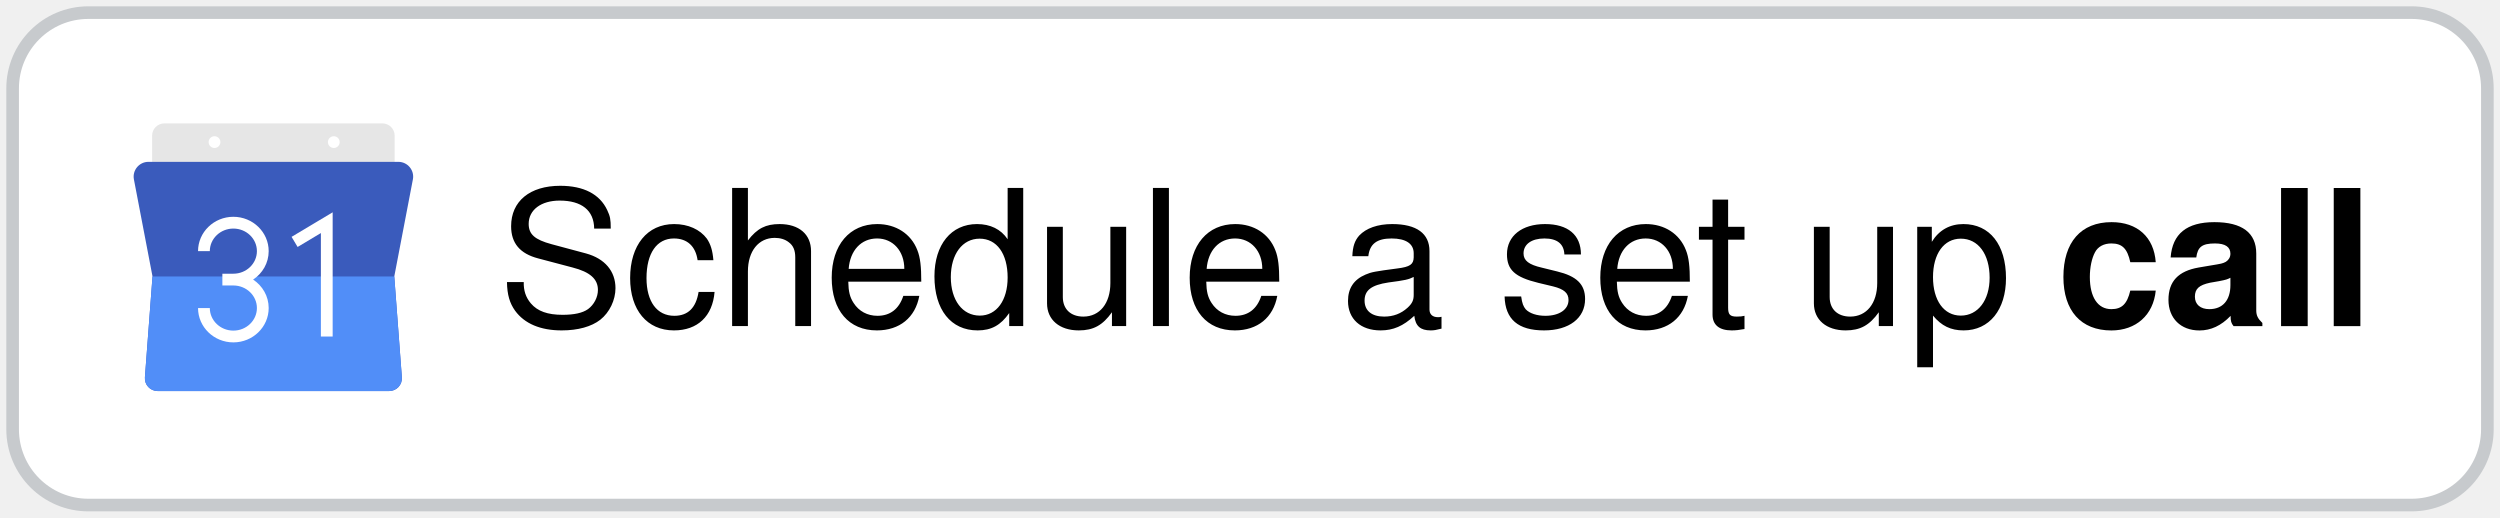
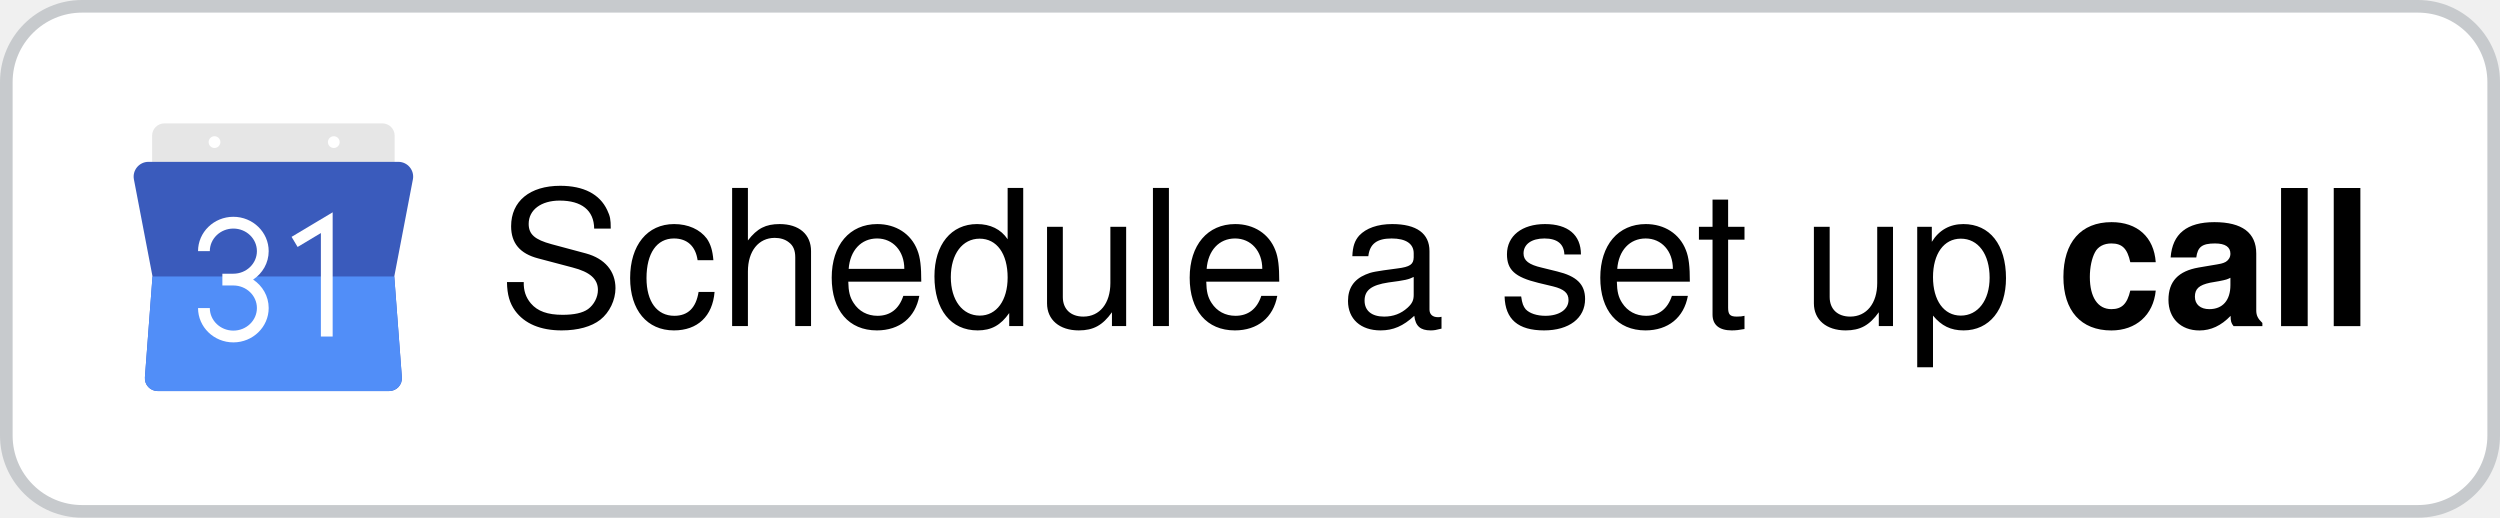
<svg xmlns="http://www.w3.org/2000/svg" width="198" height="41">
  <g>
    <rect fill="none" id="canvas_background" height="43" width="200" y="-1" x="-1" />
  </g>
  <g>
-     <rect stroke="#C7CACD" rx="6" id="svg_25" height="39" width="196" y="1" x="1" fill-opacity="null" stroke-opacity="null" fill="white" />
+     <rect stroke="#C7CACD" rx="6" id="svg_25" height="40" width="197" y="0.5" x="0.5" fill-opacity="null" stroke-opacity="null" fill="white" />
    <g id="svg_24">
      <path id="svg_10" fill="black" d="m45.644,-20.096l0,-8.576l-1.52,0l0,8.352c0,0.629 -0.133,1.131 -0.4,1.504c-0.256,0.373 -0.731,0.56 -1.424,0.56c-0.373,0 -0.683,-0.053 -0.928,-0.16c-0.235,-0.117 -0.421,-0.277 -0.56,-0.48c-0.128,-0.203 -0.219,-0.443 -0.272,-0.72c-0.053,-0.277 -0.08,-0.581 -0.08,-0.912l0,-0.48l-1.52,0l0,0.704c0,1.088 0.288,1.915 0.864,2.48c0.576,0.555 1.397,0.832 2.464,0.832c0.64,0 1.173,-0.085 1.6,-0.256c0.437,-0.181 0.784,-0.416 1.04,-0.704c0.267,-0.299 0.453,-0.635 0.56,-1.008c0.117,-0.373 0.176,-0.752 0.176,-1.136z" />
      <path id="svg_11" fill="black" d="m48.421,-21.376c0,-0.501 0.064,-0.944 0.192,-1.328c0.139,-0.395 0.325,-0.725 0.56,-0.992c0.235,-0.267 0.507,-0.469 0.816,-0.608c0.32,-0.139 0.656,-0.208 1.008,-0.208c0.352,0 0.683,0.069 0.992,0.208c0.32,0.139 0.597,0.341 0.832,0.608c0.235,0.267 0.416,0.597 0.544,0.992c0.139,0.384 0.208,0.827 0.208,1.328c0,0.501 -0.069,0.949 -0.208,1.344c-0.128,0.384 -0.309,0.709 -0.544,0.976c-0.235,0.256 -0.512,0.453 -0.832,0.592c-0.309,0.139 -0.64,0.208 -0.992,0.208c-0.352,0 -0.688,-0.069 -1.008,-0.208c-0.309,-0.139 -0.581,-0.336 -0.816,-0.592c-0.235,-0.267 -0.421,-0.592 -0.56,-0.976c-0.128,-0.395 -0.192,-0.843 -0.192,-1.344zm-1.44,0c0,0.608 0.085,1.173 0.256,1.696c0.171,0.523 0.427,0.981 0.768,1.376c0.341,0.384 0.763,0.688 1.264,0.912c0.501,0.213 1.077,0.32 1.728,0.32c0.661,0 1.237,-0.107 1.728,-0.32c0.501,-0.224 0.923,-0.528 1.264,-0.912c0.341,-0.395 0.597,-0.853 0.768,-1.376c0.171,-0.523 0.256,-1.088 0.256,-1.696c0,-0.608 -0.085,-1.173 -0.256,-1.696c-0.171,-0.533 -0.427,-0.992 -0.768,-1.376c-0.341,-0.395 -0.763,-0.704 -1.264,-0.928c-0.491,-0.224 -1.067,-0.336 -1.728,-0.336c-0.651,0 -1.227,0.112 -1.728,0.336c-0.501,0.224 -0.923,0.533 -1.264,0.928c-0.341,0.384 -0.597,0.843 -0.768,1.376c-0.171,0.523 -0.256,1.088 -0.256,1.696z" />
      <path id="svg_12" fill="black" d="m57.576,-27.008l0,-1.664l-1.36,0l0,1.664l1.36,0zm-1.36,1.488l0,8.272l1.36,0l0,-8.272l-1.36,0z" />
      <path id="svg_13" fill="black" d="m59.203,-25.52l0,8.272l1.36,0l0,-4.672c0,-0.373 0.048,-0.715 0.144,-1.024c0.107,-0.32 0.261,-0.597 0.464,-0.832c0.203,-0.235 0.453,-0.416 0.752,-0.544c0.309,-0.128 0.672,-0.192 1.088,-0.192c0.523,0 0.933,0.149 1.232,0.448c0.299,0.299 0.448,0.704 0.448,1.216l0,5.6l1.36,0l0,-5.44c0,-0.448 -0.048,-0.853 -0.144,-1.216c-0.085,-0.373 -0.24,-0.693 -0.464,-0.96c-0.224,-0.267 -0.517,-0.475 -0.88,-0.624c-0.363,-0.149 -0.816,-0.224 -1.36,-0.224c-1.227,0 -2.123,0.501 -2.688,1.504l-0.032,0l0,-1.312l-1.28,0z" />
      <path id="svg_14" fill="black" d="m78.435,-17.248l0,-8.272l-1.36,0l0,4.672c0,0.373 -0.053,0.72 -0.16,1.04c-0.096,0.309 -0.245,0.581 -0.448,0.816c-0.203,0.235 -0.459,0.416 -0.768,0.544c-0.299,0.128 -0.656,0.192 -1.072,0.192c-0.523,0 -0.933,-0.149 -1.232,-0.448c-0.299,-0.299 -0.448,-0.704 -0.448,-1.216l0,-5.6l-1.36,0l0,5.44c0,0.448 0.043,0.859 0.128,1.232c0.096,0.363 0.256,0.677 0.48,0.944c0.224,0.267 0.517,0.475 0.88,0.624c0.363,0.139 0.816,0.208 1.36,0.208c0.608,0 1.136,-0.117 1.584,-0.352c0.448,-0.245 0.816,-0.624 1.104,-1.136l0.032,0l0,1.312l1.28,0z" />
      <path id="svg_15" fill="black" d="m80.83,-19.856l-1.36,0c0.021,0.512 0.128,0.949 0.32,1.312c0.192,0.352 0.448,0.64 0.768,0.864c0.32,0.213 0.688,0.368 1.104,0.464c0.416,0.096 0.853,0.144 1.312,0.144c0.416,0 0.832,-0.043 1.248,-0.128c0.427,-0.075 0.805,-0.213 1.136,-0.416c0.341,-0.203 0.613,-0.469 0.816,-0.8c0.213,-0.331 0.32,-0.747 0.32,-1.248c0,-0.395 -0.08,-0.725 -0.24,-0.992c-0.149,-0.267 -0.352,-0.485 -0.608,-0.656c-0.245,-0.181 -0.533,-0.325 -0.864,-0.432c-0.32,-0.107 -0.651,-0.197 -0.992,-0.272c-0.32,-0.075 -0.64,-0.144 -0.96,-0.208c-0.32,-0.075 -0.608,-0.16 -0.864,-0.256c-0.256,-0.107 -0.469,-0.235 -0.64,-0.384c-0.16,-0.16 -0.24,-0.357 -0.24,-0.592c0,-0.213 0.053,-0.384 0.16,-0.512c0.107,-0.139 0.245,-0.245 0.416,-0.32c0.171,-0.085 0.357,-0.144 0.56,-0.176c0.213,-0.032 0.421,-0.048 0.624,-0.048c0.224,0 0.443,0.027 0.656,0.08c0.224,0.043 0.427,0.117 0.608,0.224c0.181,0.107 0.331,0.251 0.448,0.432c0.117,0.171 0.187,0.389 0.208,0.656l1.36,0c-0.032,-0.501 -0.139,-0.917 -0.32,-1.248c-0.181,-0.341 -0.427,-0.608 -0.736,-0.8c-0.299,-0.203 -0.645,-0.341 -1.04,-0.416c-0.395,-0.085 -0.827,-0.128 -1.296,-0.128c-0.363,0 -0.731,0.048 -1.104,0.144c-0.363,0.085 -0.693,0.224 -0.992,0.416c-0.288,0.181 -0.528,0.421 -0.72,0.72c-0.181,0.299 -0.272,0.656 -0.272,1.072c0,0.533 0.133,0.949 0.4,1.248c0.267,0.299 0.597,0.533 0.992,0.704c0.405,0.16 0.843,0.288 1.312,0.384c0.469,0.085 0.901,0.187 1.296,0.304c0.405,0.107 0.741,0.251 1.008,0.432c0.267,0.181 0.4,0.448 0.4,0.8c0,0.256 -0.064,0.469 -0.192,0.64c-0.128,0.16 -0.293,0.283 -0.496,0.368c-0.192,0.085 -0.405,0.144 -0.64,0.176c-0.235,0.032 -0.459,0.048 -0.672,0.048c-0.277,0 -0.549,-0.027 -0.816,-0.08c-0.256,-0.053 -0.491,-0.139 -0.704,-0.256c-0.203,-0.128 -0.368,-0.293 -0.496,-0.496c-0.128,-0.213 -0.197,-0.469 -0.208,-0.768z" />
      <path id="svg_16" fill="black" d="m92.483,-21.376c0,-0.501 0.064,-0.944 0.192,-1.328c0.139,-0.395 0.325,-0.725 0.56,-0.992c0.235,-0.267 0.507,-0.469 0.816,-0.608c0.32,-0.139 0.656,-0.208 1.008,-0.208c0.352,0 0.683,0.069 0.992,0.208c0.32,0.139 0.597,0.341 0.832,0.608c0.235,0.267 0.416,0.597 0.544,0.992c0.139,0.384 0.208,0.827 0.208,1.328c0,0.501 -0.069,0.949 -0.208,1.344c-0.128,0.384 -0.309,0.709 -0.544,0.976c-0.235,0.256 -0.512,0.453 -0.832,0.592c-0.309,0.139 -0.64,0.208 -0.992,0.208c-0.352,0 -0.688,-0.069 -1.008,-0.208c-0.309,-0.139 -0.581,-0.336 -0.816,-0.592c-0.235,-0.267 -0.421,-0.592 -0.56,-0.976c-0.128,-0.395 -0.192,-0.843 -0.192,-1.344zm-1.44,0c0,0.608 0.085,1.173 0.256,1.696c0.171,0.523 0.427,0.981 0.768,1.376c0.341,0.384 0.763,0.688 1.264,0.912c0.501,0.213 1.077,0.32 1.728,0.32c0.661,0 1.237,-0.107 1.728,-0.32c0.501,-0.224 0.923,-0.528 1.264,-0.912c0.341,-0.395 0.597,-0.853 0.768,-1.376c0.17,-0.523 0.256,-1.088 0.256,-1.696c0,-0.608 -0.086,-1.173 -0.256,-1.696c-0.171,-0.533 -0.427,-0.992 -0.768,-1.376c-0.341,-0.395 -0.763,-0.704 -1.264,-0.928c-0.491,-0.224 -1.067,-0.336 -1.728,-0.336c-0.651,0 -1.227,0.112 -1.728,0.336c-0.501,0.224 -0.923,0.533 -1.264,0.928c-0.341,0.384 -0.597,0.843 -0.768,1.376c-0.171,0.523 -0.256,1.088 -0.256,1.696z" />
      <path id="svg_17" fill="black" d="m100.198,-25.52l0,8.272l1.36,0l0,-4.672c0,-0.373 0.048,-0.715 0.144,-1.024c0.107,-0.32 0.262,-0.597 0.464,-0.832c0.203,-0.235 0.454,-0.416 0.752,-0.544c0.31,-0.128 0.672,-0.192 1.088,-0.192c0.523,0 0.934,0.149 1.232,0.448c0.299,0.299 0.448,0.704 0.448,1.216l0,5.6l1.36,0l0,-5.44c0,-0.448 -0.048,-0.853 -0.144,-1.216c-0.085,-0.373 -0.24,-0.693 -0.464,-0.96c-0.224,-0.267 -0.517,-0.475 -0.88,-0.624c-0.362,-0.149 -0.816,-0.224 -1.36,-0.224c-1.226,0 -2.122,0.501 -2.688,1.504l-0.032,0l0,-1.312l-1.28,0z" />
      <path id="svg_18" fill="black" d="m119.188,-25.048c-0.1,-0.6 -0.6,-1.6 -2.1,-1.6c-1.1,0 -1.8,0.7 -1.8,1.4c0,0.6 0.4,1.1 1.2,1.3l1.6,0.3c2.1,0.4 3.2,1.7 3.2,3.3c0,1.7 -1.5,3.5 -4.1,3.5c-3,0 -4.3,-1.9 -4.5,-3.6l2,-0.5c0.1,1.1 0.9,2.1 2.5,2.1c1.2,0 1.8,-0.6 1.8,-1.4c0,-0.7 -0.5,-1.2 -1.4,-1.3l-1.6,-0.3c-1.8,-0.4 -3,-1.5 -3,-3.2c0,-2 1.8,-3.6 4,-3.6c2.8,0 3.8,1.7 4.1,2.9l-1.9,0.7z" />
      <path id="svg_19" fill="black" d="m122.588,-17.048l0,-11.6l2.1,0l0,11.6l-2.1,0z" />
      <path id="svg_20" fill="black" d="m128.288,-21.548l1.9,-0.3c0.4,-0.1 0.6,-0.3 0.6,-0.6c0,-0.6 -0.4,-1 -1.3,-1c-0.9,0 -1.4,0.6 -1.5,1.3l-1.9,-0.4c0.1,-1.2 1.3,-2.6 3.4,-2.6c2.5,0 3.4,1.4 3.4,3l0,3.9c0,0.4 0,1 0.1,1.2l-2,0c0,-0.2 -0.1,-0.6 -0.1,-0.9c-0.4,0.6 -1.2,1.2 -2.3,1.2c-1.7,0 -2.7,-1.1 -2.7,-2.4c0,-1.5 1.1,-2.2 2.4,-2.4zm2.5,1.3l0,-0.4l-1.8,0.3c-0.5,0.1 -1,0.4 -1,1c0,0.5 0.3,0.9 1,0.9c1,0 1.8,-0.4 1.8,-1.8z" />
      <path id="svg_21" fill="black" d="m136.088,-20.704c0,1.4 0.9,2.2 2,2.2c1.1,0 1.6,-0.7 1.8,-1.3l1.9,0.6c-0.4,1.3 -1.6,2.7 -3.7,2.7c-2.3,0 -4.1,-1.8 -4.1,-4.2c0,-2.4 1.8,-4.2 4.1,-4.2c2.1,0 3.4,1.3 3.7,2.7l-1.9,0.6c-0.2,-0.7 -0.7,-1.3 -1.7,-1.3c-1.2,0 -2.1,0.7 -2.1,2.2z" />
      <path id="svg_22" fill="black" d="m147.288,-21.404l3.2,4.6l-2.6,0l-2.1,-3l-0.9,0.9l0,2.1l-2.1,0l0,-11.6l2.1,0l0,6.6l2.7,-2.9l2.8,0l-3.1,3.3z" />
    </g>
    <g id="svg_51">
      <path id="svg_30" fill="#E6E6E6" d="m30.284,9.772l-17.263,0c-0.538,0 -0.974,0.436 -0.974,0.974l0,3.239l19.21,0l0,-3.239c0,-0.538 -0.436,-0.974 -0.974,-0.974zm-13.294,1.949c-0.257,0 -0.466,-0.209 -0.466,-0.466s0.209,-0.466 0.466,-0.466c0.257,0 0.466,0.209 0.466,0.466s-0.209,0.466 -0.466,0.466zm9.447,0c-0.257,0 -0.466,-0.209 -0.466,-0.466s0.209,-0.466 0.466,-0.466s0.466,0.209 0.466,0.466s-0.209,0.466 -0.466,0.466z" />
      <path id="svg_31" fill="#3A5BBC" d="m32.7,14.211l-1.473,7.684l0.602,7.99c0.044,0.586 -0.42,1.087 -1.008,1.087l-18.336,0c-0.588,0 -1.053,-0.5 -1.008,-1.087l0.602,-7.99l-1.473,-7.684c-0.139,-0.722 0.415,-1.393 1.151,-1.393l19.792,0c0.737,0 1.291,0.671 1.152,1.393z" />
      <path id="svg_32" fill="#518EF8" d="m30.82,30.971l-18.336,0c-0.588,0 -1.053,-0.5 -1.008,-1.087l0.602,-7.99l10.569,0l8.579,0l0.602,7.99c0.044,0.586 -0.42,1.087 -1.008,1.087z" />
      <g transform="matrix(0.04323777,0,0,0.04323777,0,0) " id="svg_33">
        <path id="svg_34" fill="#FFFFFF" d="m492.157,460.01c0,-34.687 -29.026,-62.906 -64.703,-62.906s-64.703,28.219 -64.703,62.906l21.568,0c0,-22.794 19.351,-41.338 43.136,-41.338s43.136,18.544 43.136,41.338s-19.351,41.338 -43.136,41.338l-20.13,0l0,21.568l20.13,0c23.785,0 43.136,18.544 43.136,41.338c0,22.794 -19.351,41.338 -43.136,41.338s-43.136,-18.544 -43.136,-41.338l-21.568,0c0,34.687 29.026,62.906 64.703,62.906s64.703,-28.219 64.703,-62.906c0,-21.663 -11.322,-40.802 -28.513,-52.122c17.192,-11.319 28.513,-30.459 28.513,-52.122z" />
        <polygon id="svg_35" fill="#FFFFFF" points="534.075,433.858 545.139,452.372 587.775,426.895 587.775,616.376 609.342,616.376 609.342,388.882 " />
      </g>
      <g transform="matrix(0.04323777,0,0,0.04323777,0,0) " id="svg_36" />
      <g transform="matrix(0.04323777,0,0,0.04323777,0,0) " id="svg_37" />
      <g transform="matrix(0.04323777,0,0,0.04323777,0,0) " id="svg_38" />
      <g transform="matrix(0.04323777,0,0,0.04323777,0,0) " id="svg_39" />
      <g transform="matrix(0.04323777,0,0,0.04323777,0,0) " id="svg_40" />
      <g transform="matrix(0.04323777,0,0,0.04323777,0,0) " id="svg_41" />
      <g transform="matrix(0.04323777,0,0,0.04323777,0,0) " id="svg_42" />
      <g transform="matrix(0.04323777,0,0,0.04323777,0,0) " id="svg_43" />
      <g transform="matrix(0.04323777,0,0,0.04323777,0,0) " id="svg_44" />
      <g transform="matrix(0.04323777,0,0,0.04323777,0,0) " id="svg_45" />
      <g transform="matrix(0.04323777,0,0,0.04323777,0,0) " id="svg_46" />
      <g transform="matrix(0.04323777,0,0,0.04323777,0,0) " id="svg_47" />
      <g transform="matrix(0.04323777,0,0,0.04323777,0,0) " id="svg_48" />
      <g transform="matrix(0.04323777,0,0,0.04323777,0,0) " id="svg_49" />
      <g transform="matrix(0.04323777,0,0,0.04323777,0,0) " id="svg_50" />
    </g>
    <text transform="matrix(1,0,0,1,0,0) " style="cursor: move;" font-weight="normal" xml:space="preserve" text-anchor="start" font-family="Helvetica, Arial, sans-serif" font-size="15" id="svg_52" y="25.827" x="39.432" fill-opacity="null" stroke-opacity="null" stroke-width="0" stroke="#C7CACD" fill="#000000">Schedule a set up</text>
    <text font-weight="bold" xml:space="preserve" text-anchor="start" font-family="Helvetica, Arial, sans-serif" font-size="15" id="svg_53" y="25.828" x="162.908" fill-opacity="null" stroke-opacity="null" stroke-width="0" stroke="#C7CACD" fill="#000000">call</text>
  </g>
</svg>
